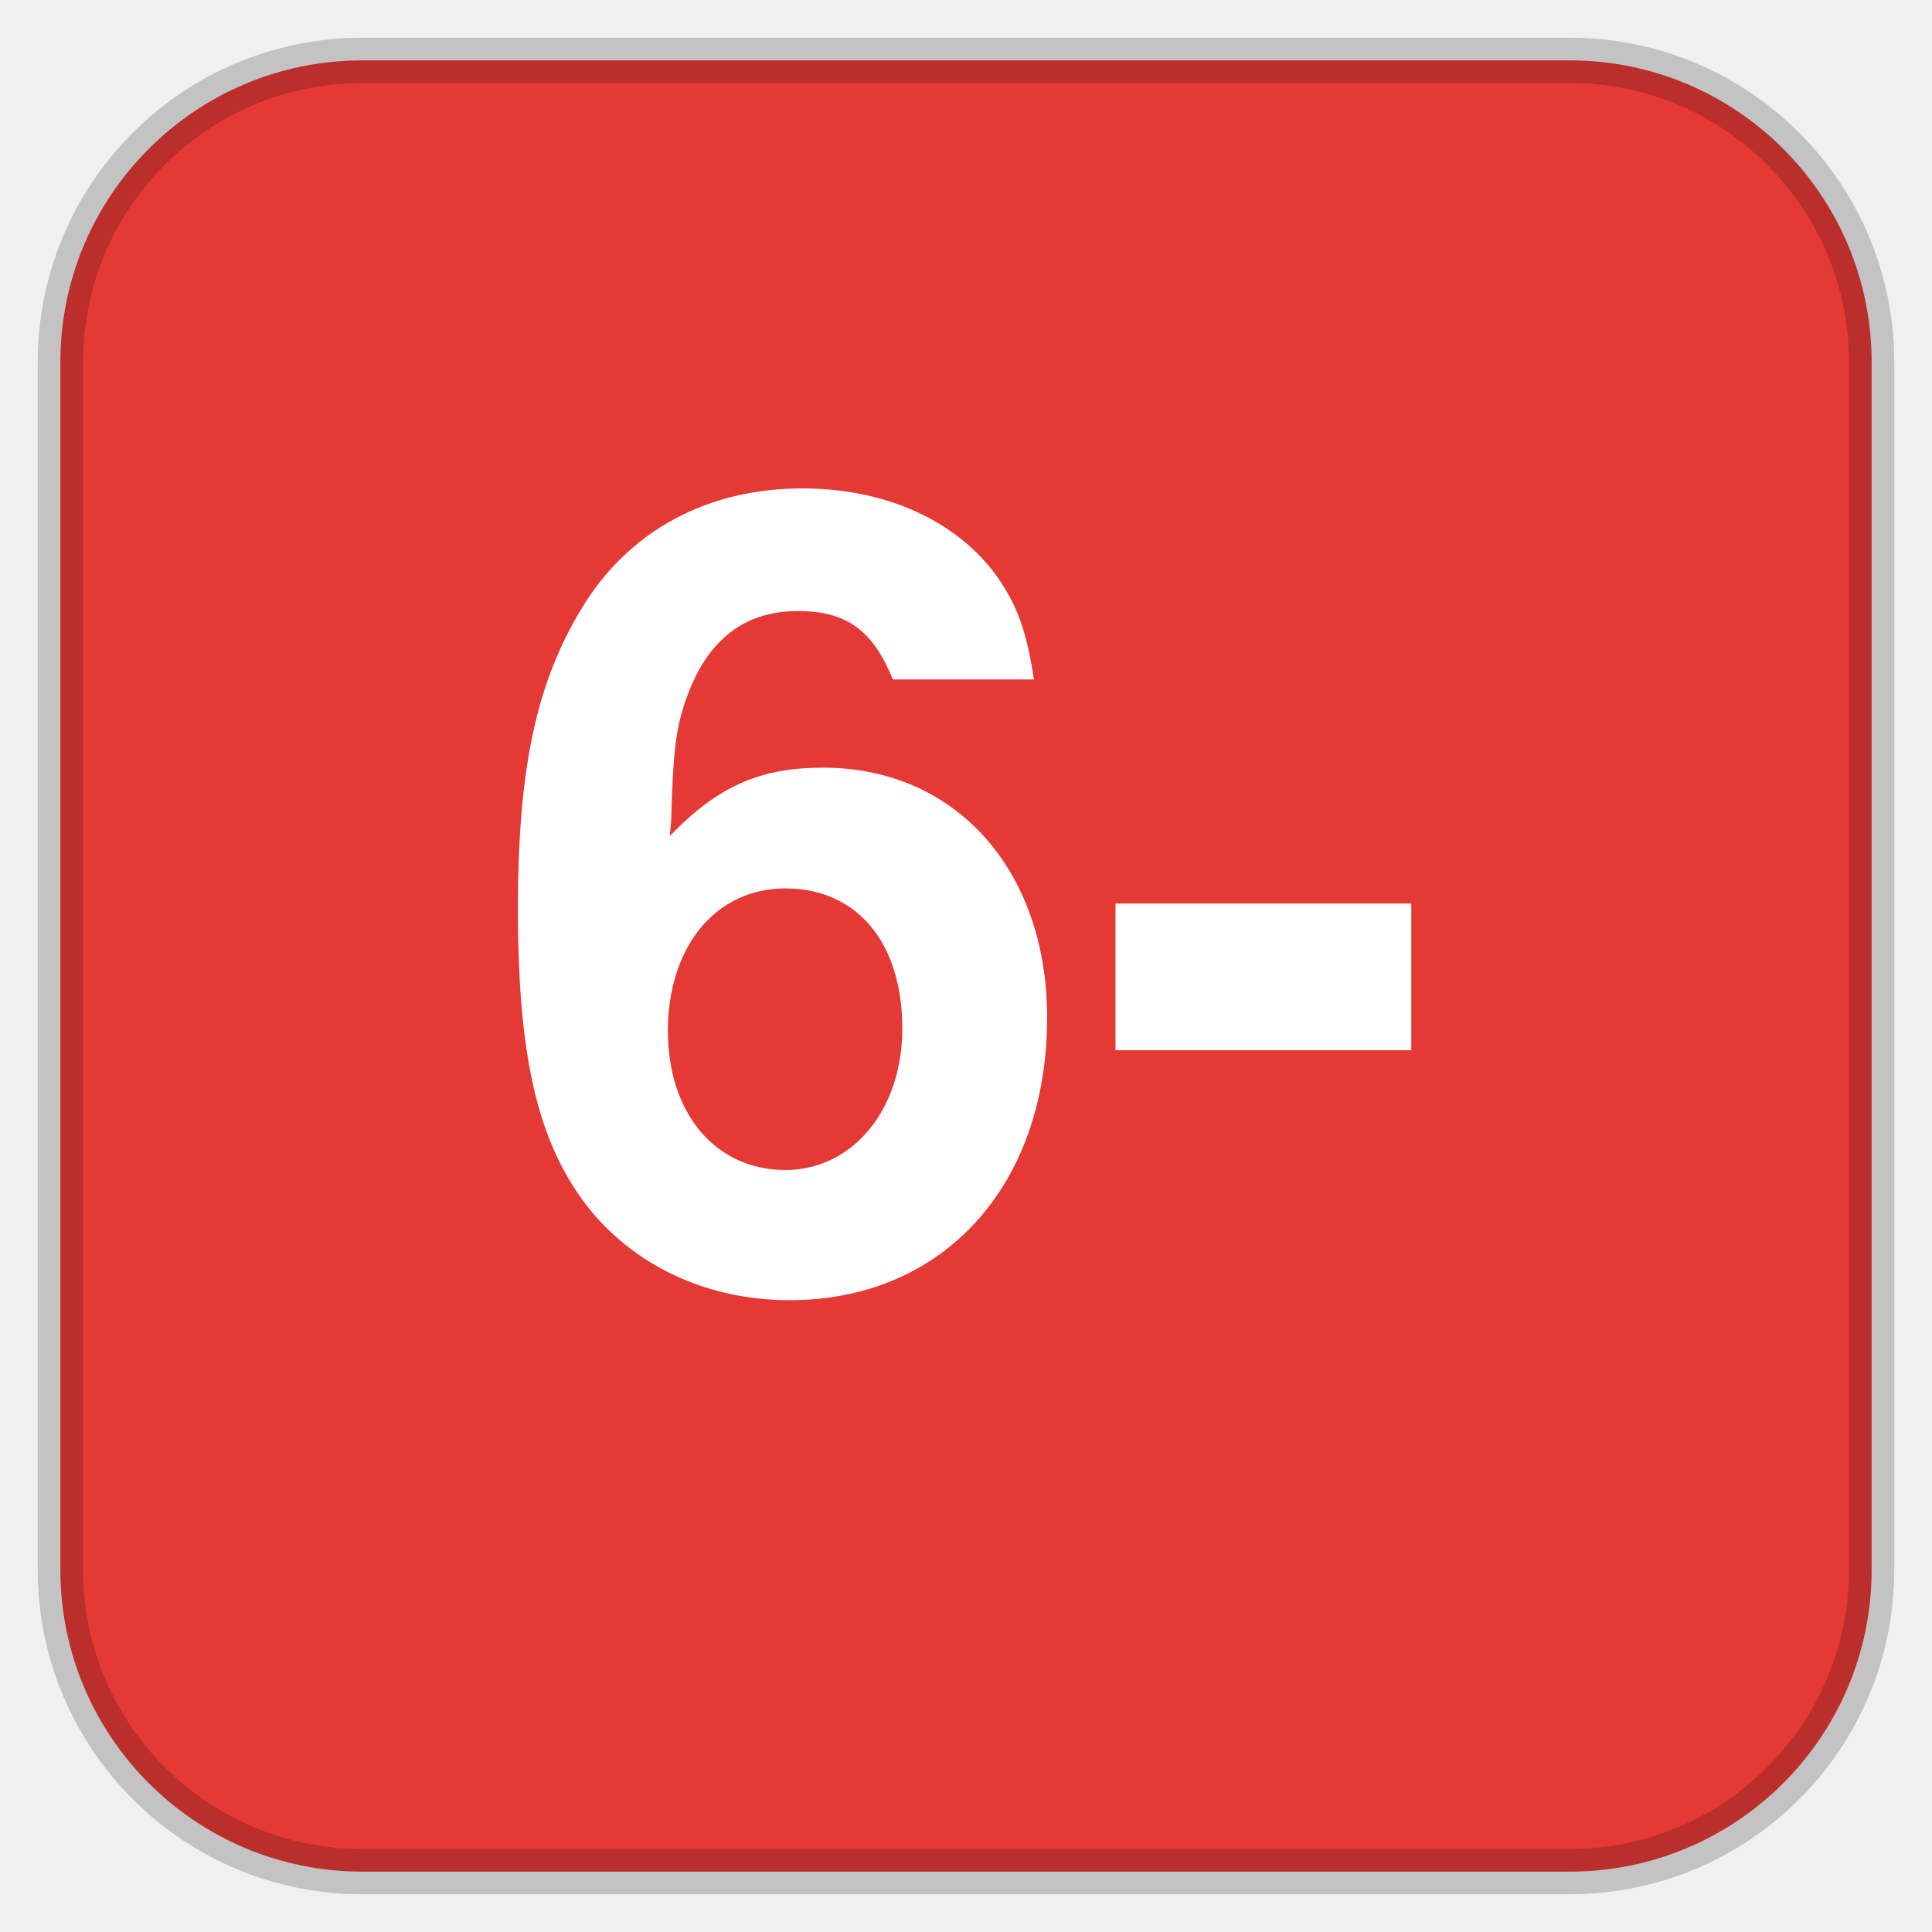
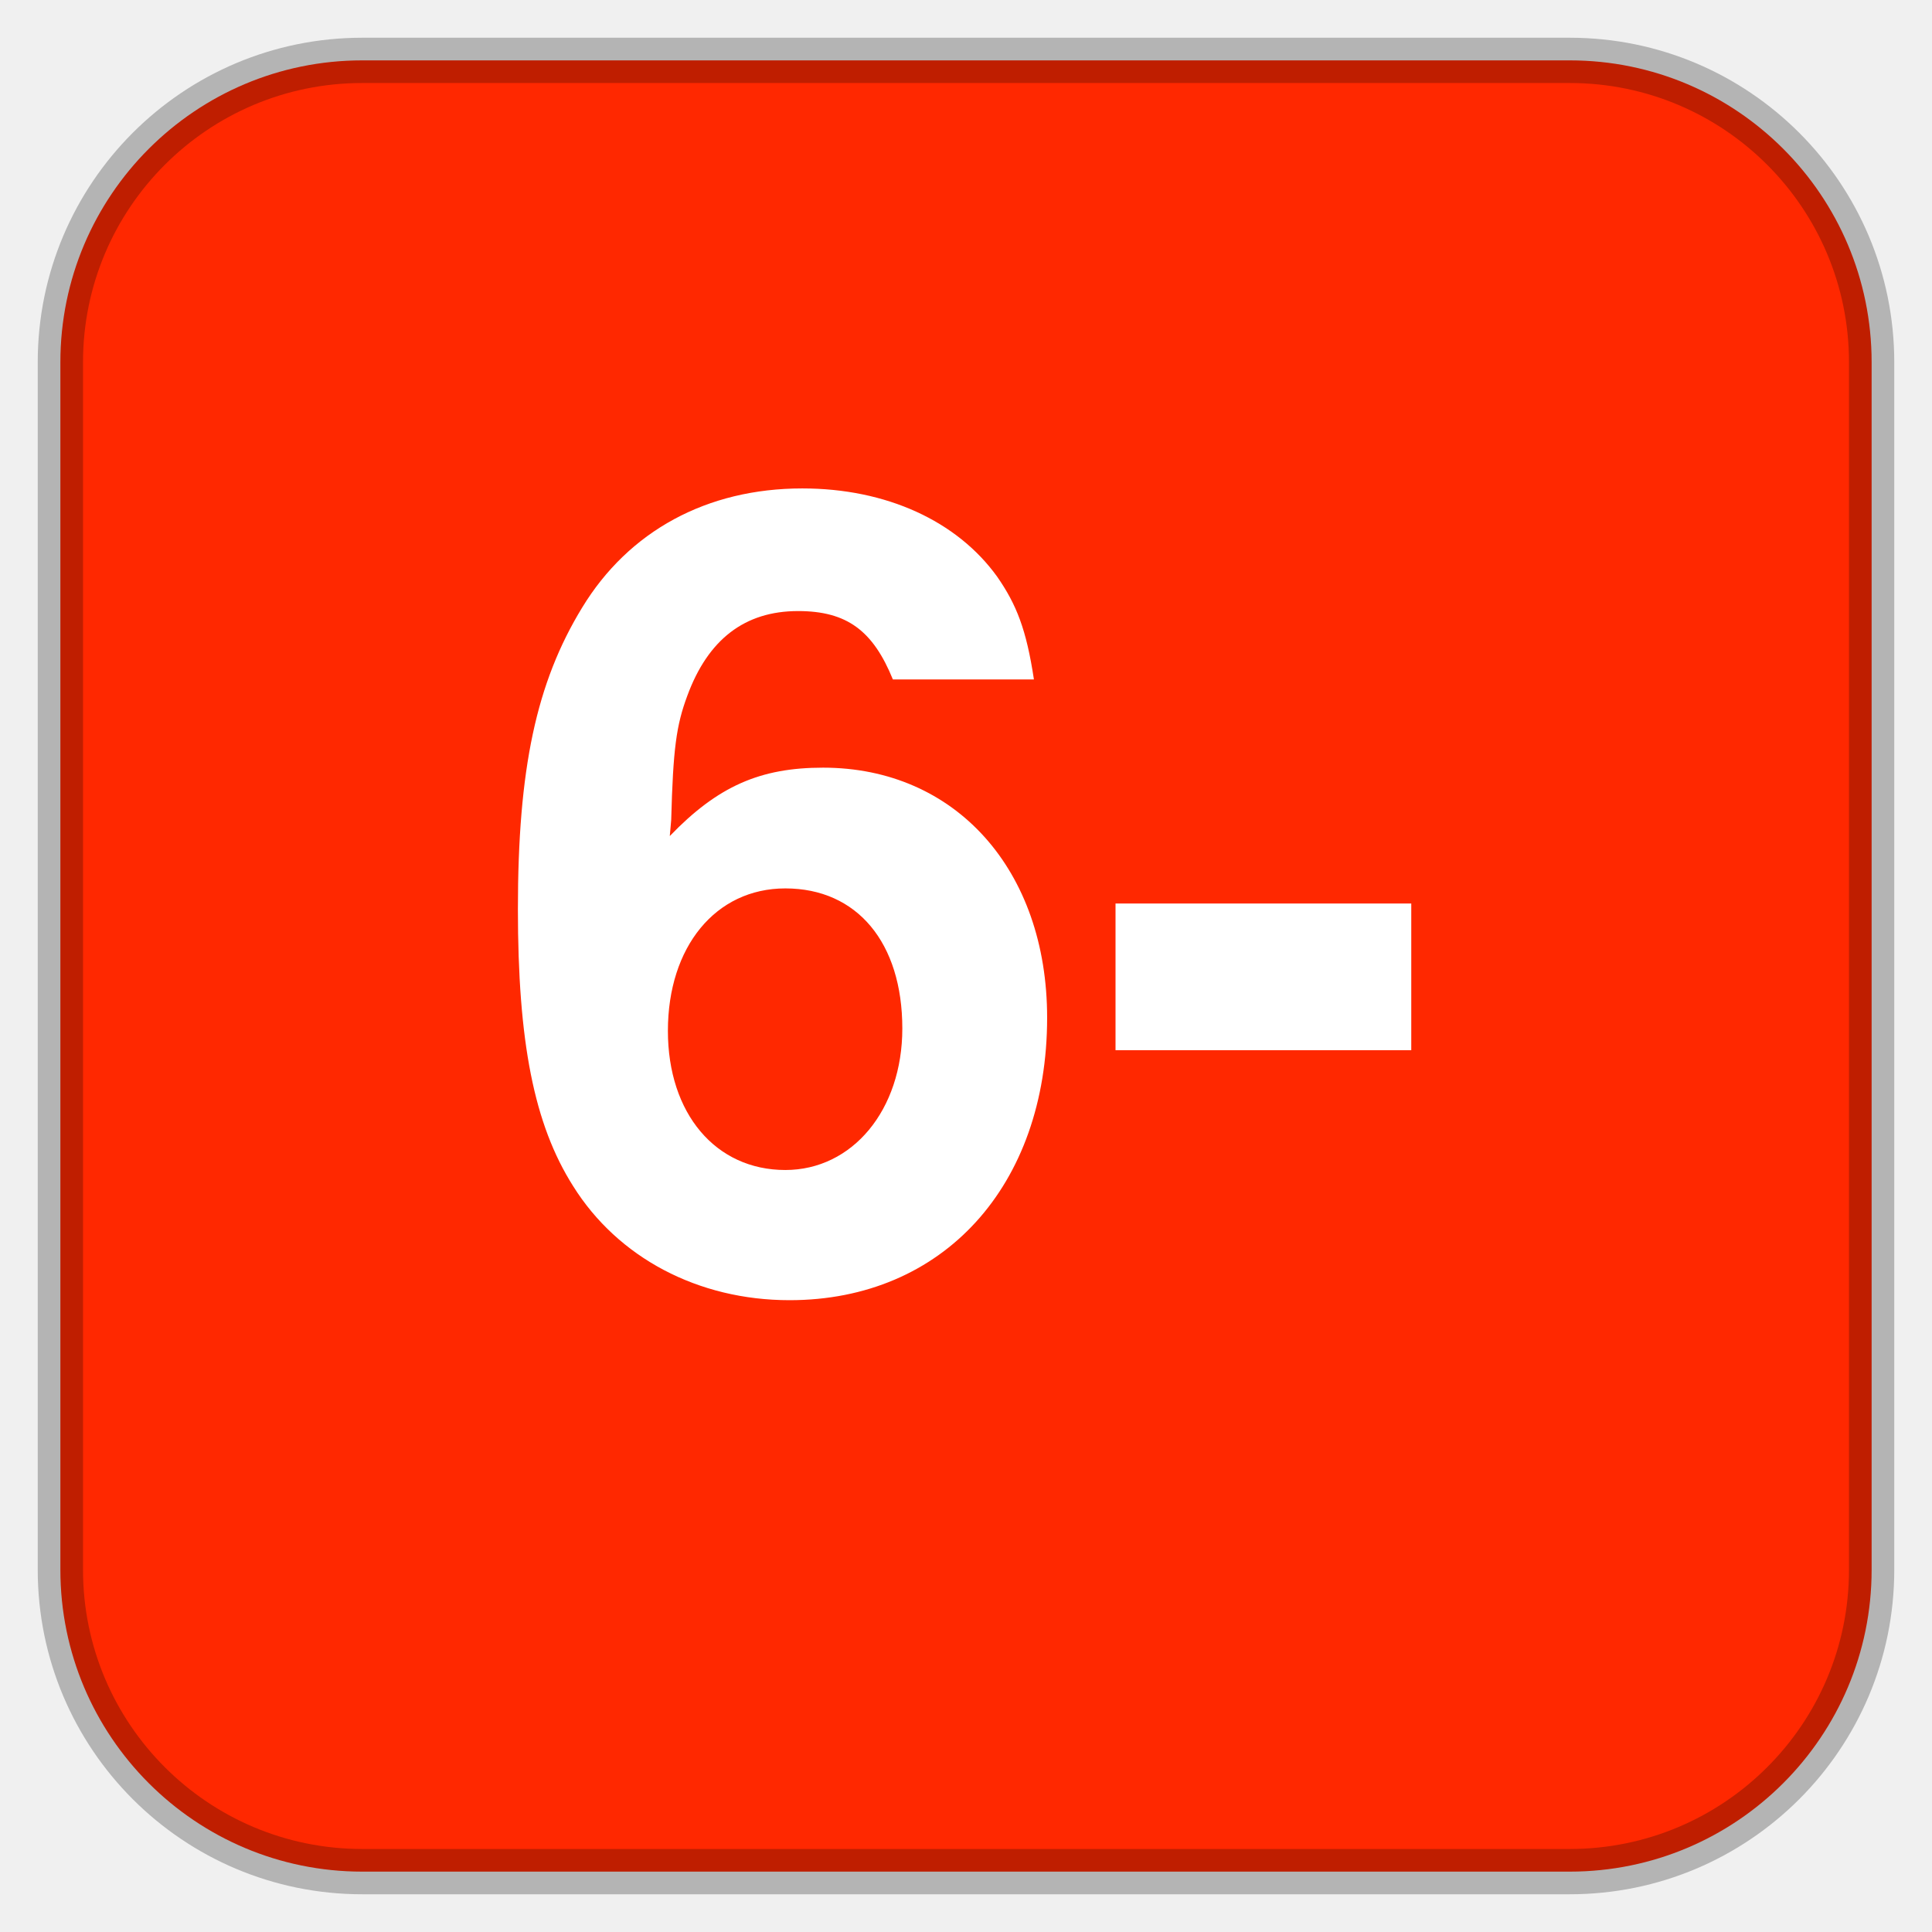
<svg xmlns="http://www.w3.org/2000/svg" width="64" height="64" viewBox="0 0 64 64">
-   <rect x="2" y="2" width="60" height="60" rx="10" fill="#E53935" stroke="#00000030" stroke-width="1.5" />
+   <rect x="2" y="2" width="60" height="60" rx="10" fill="#FF2800" stroke="#00000040" stroke-width="1.5" />
  <text x="32" y="34" text-anchor="middle" dominant-baseline="central" font-family="-apple-system, Helvetica, Arial, sans-serif" font-weight="700" font-size="36" fill="#FFFFFF">6-</text>
</svg>
